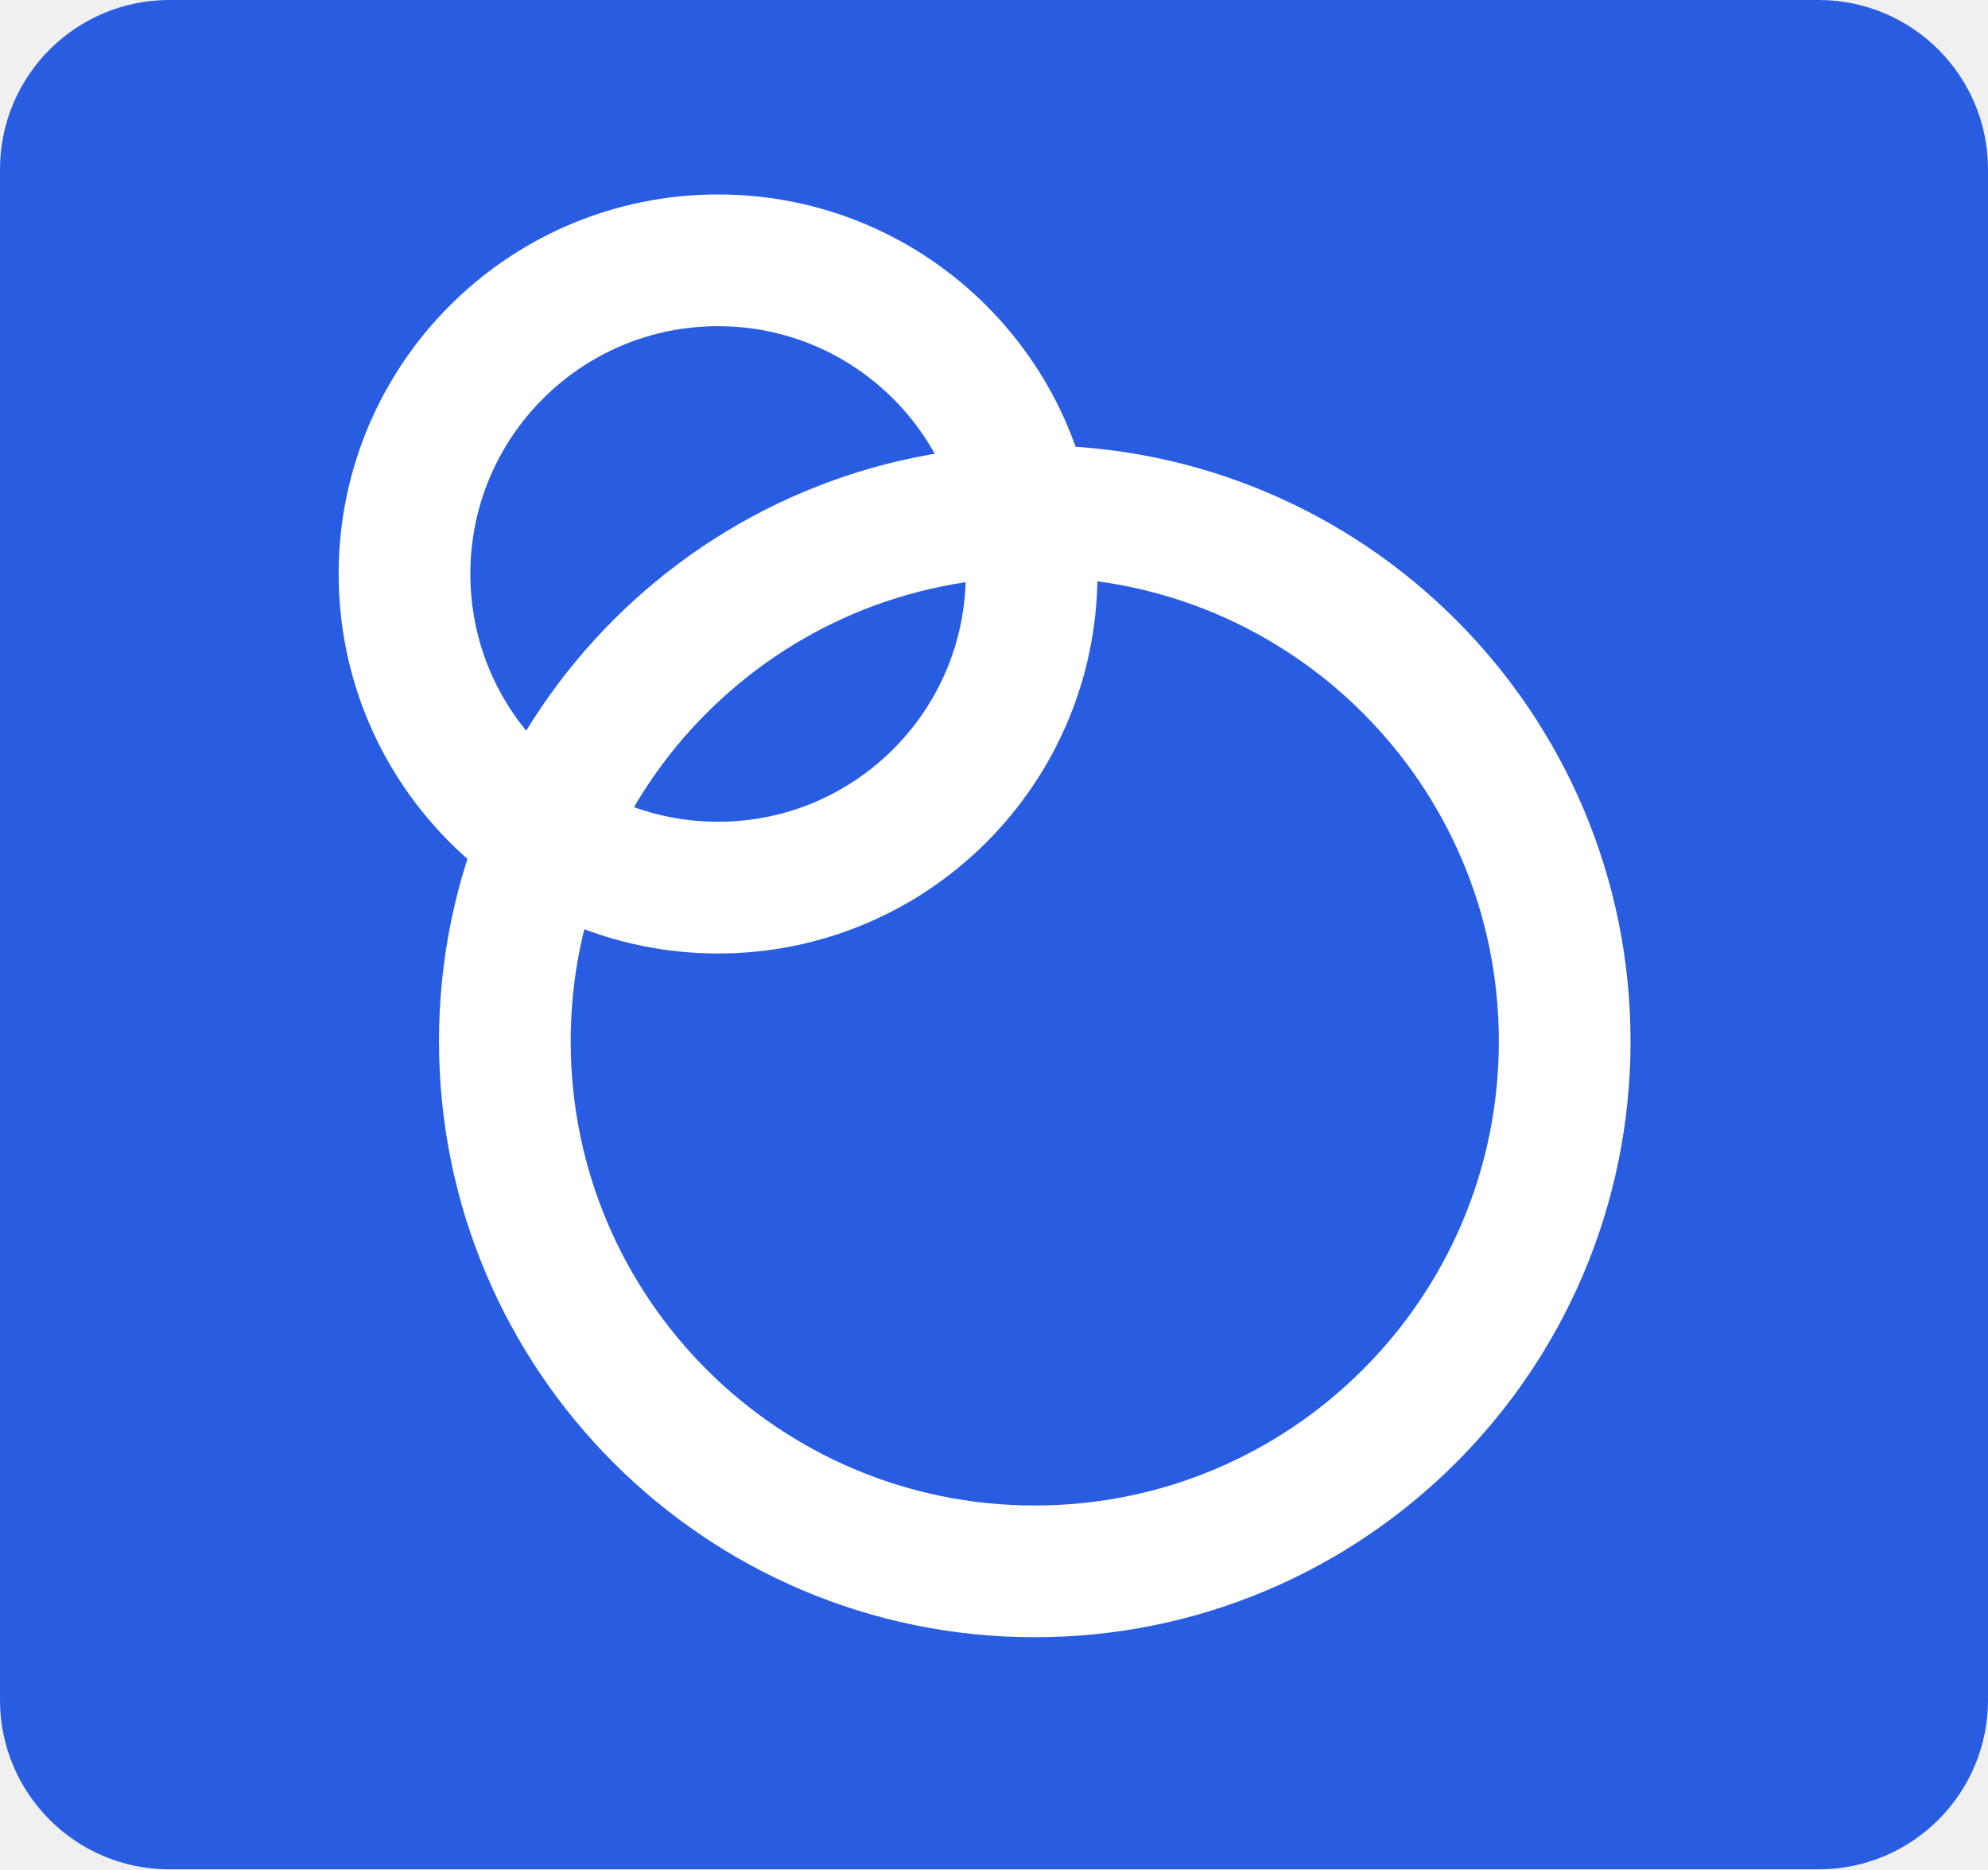
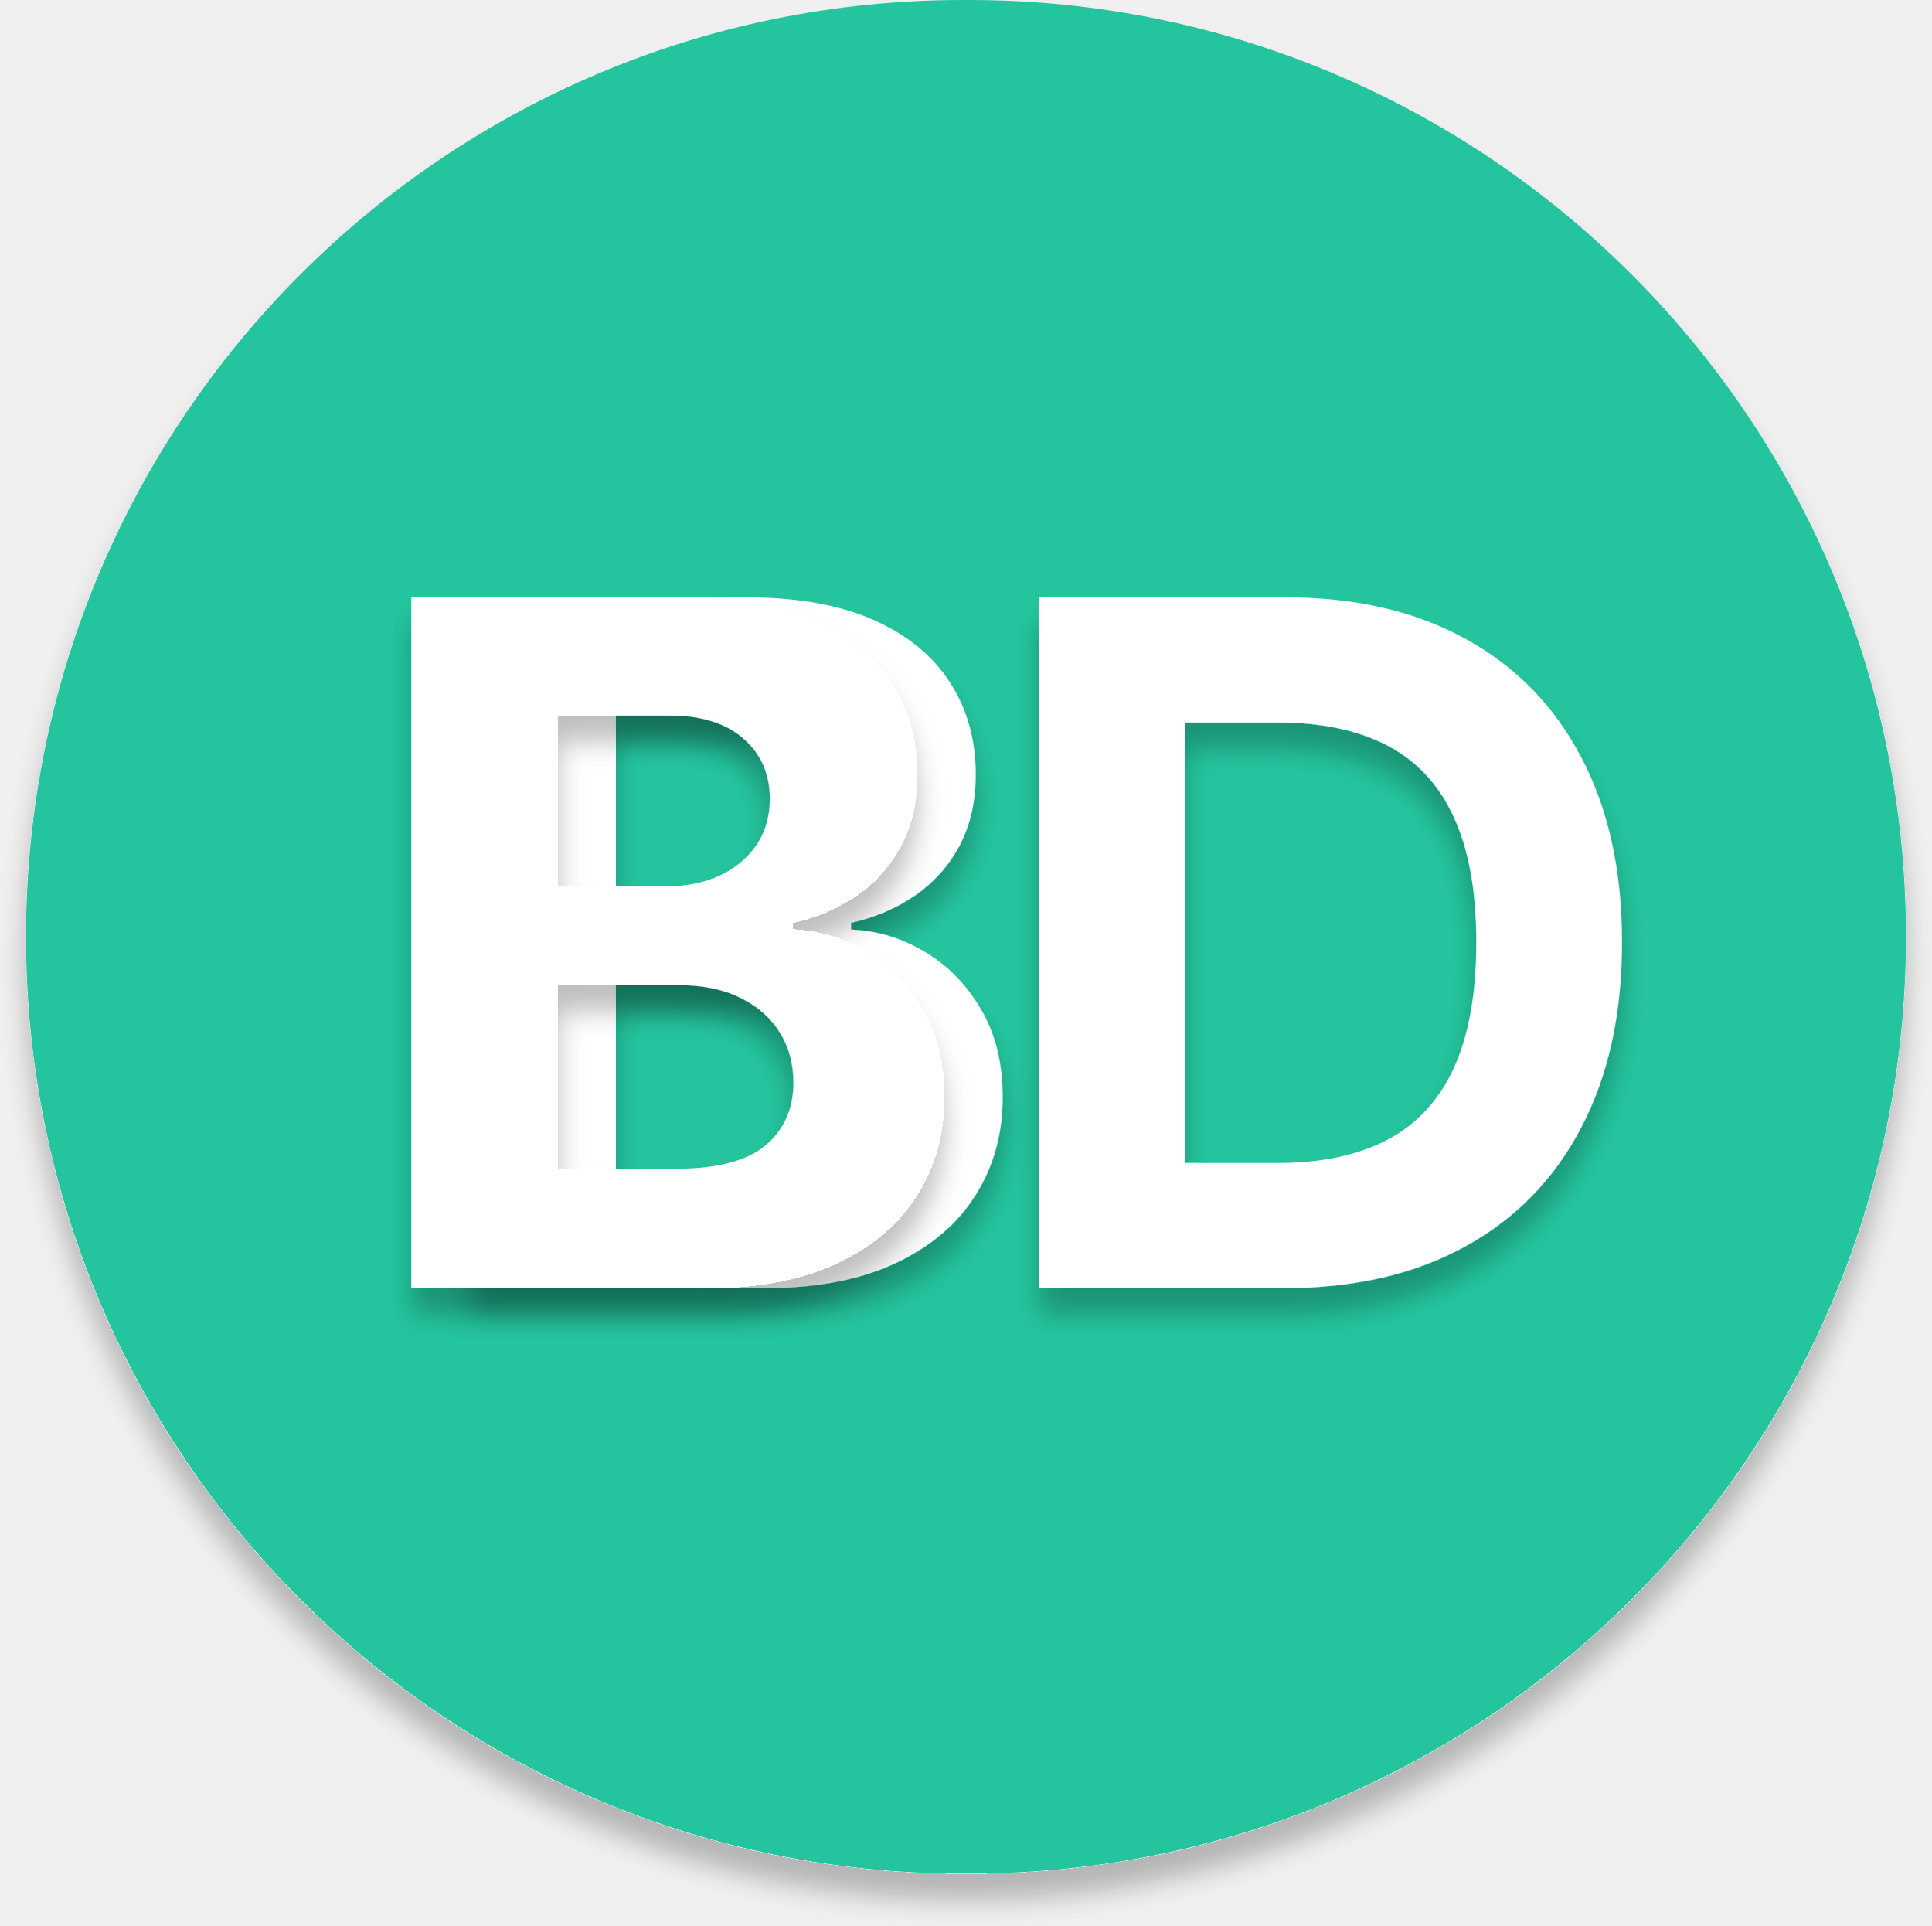
- <svg xmlns="http://www.w3.org/2000/svg" width="317" height="298" viewBox="0 0 317 298" fill="none">
-   <rect width="317" height="298" rx="27" fill="#295DE1" />
-   <circle cx="114.5" cy="91.5" r="50" stroke="white" stroke-width="21" />
-   <circle cx="165" cy="166" r="84.5" stroke="white" stroke-width="21" />
+ <svg xmlns="http://www.w3.org/2000/svg" width="297" height="296" viewBox="0 0 297 296" fill="none">
+   <g filter="url(#filter0_d_1_5)">
+     <rect x="4" width="289" height="288" rx="144" fill="#24C59E" />
+   </g>
+   <g filter="url(#filter1_d_1_5)">
+     <path d="M72.229 198V91.818H114.743C122.554 91.818 129.07 92.976 134.289 95.292C139.508 97.608 143.431 100.822 146.058 104.935C148.685 109.014 149.999 113.715 149.999 119.038C149.999 123.185 149.169 126.832 147.51 129.977C145.851 133.088 143.57 135.646 140.666 137.651C137.797 139.621 134.514 141.021 130.815 141.85V142.887C134.859 143.06 138.644 144.201 142.17 146.309C145.73 148.417 148.616 151.373 150.828 155.175C153.04 158.942 154.146 163.436 154.146 168.655C154.146 174.289 152.746 179.318 149.947 183.742C147.182 188.132 143.086 191.606 137.659 194.163C132.232 196.721 125.544 198 117.594 198H72.229ZM94.678 179.646H112.98C119.236 179.646 123.799 178.454 126.668 176.069C129.536 173.649 130.971 170.435 130.971 166.425C130.971 163.487 130.262 160.895 128.845 158.648C127.428 156.402 125.406 154.639 122.779 153.36C120.187 152.081 117.093 151.442 113.499 151.442H94.678V179.646ZM94.678 136.251H111.321C114.397 136.251 117.128 135.715 119.513 134.643C121.932 133.537 123.833 131.982 125.216 129.977C126.633 127.973 127.342 125.57 127.342 122.771C127.342 118.934 125.976 115.84 123.246 113.49C120.55 111.14 116.713 109.964 111.736 109.964H94.678V136.251Z" fill="white" />
+   </g>
+   <g filter="url(#filter2_d_1_5)">
+     <path d="M63.229 198V91.818H105.743C113.554 91.818 120.07 92.976 125.289 95.292C130.508 97.608 134.431 100.822 137.058 104.935C139.685 109.014 140.999 113.715 140.999 119.038C140.999 123.185 140.169 126.832 138.51 129.977C136.851 133.088 134.57 135.646 131.666 137.651C128.797 139.621 125.514 141.021 121.815 141.85V142.887C125.859 143.06 129.644 144.201 133.17 146.309C136.73 148.417 139.616 151.373 141.828 155.175C144.04 158.942 145.146 163.436 145.146 168.655C145.146 174.289 143.746 179.318 140.947 183.742C138.182 188.132 134.086 191.606 128.659 194.163C123.232 196.721 116.544 198 108.594 198H63.229ZM85.678 179.646H103.98C110.236 179.646 114.799 178.454 117.668 176.069C120.536 173.649 121.971 170.435 121.971 166.425C121.971 163.487 121.262 160.895 119.845 158.648C118.428 156.402 116.406 154.639 113.779 153.36C111.187 152.081 108.093 151.442 104.499 151.442H85.678V179.646ZM85.678 136.251H102.321C105.397 136.251 108.128 135.715 110.513 134.643C112.932 133.537 114.833 131.982 116.216 129.977C117.633 127.973 118.342 125.57 118.342 122.771C118.342 118.934 116.976 115.84 114.246 113.49C111.55 111.14 107.713 109.964 102.736 109.964H85.678V136.251ZM197.395 198H159.754V91.818H197.706C208.386 91.818 217.58 93.944 225.288 98.195C232.996 102.412 238.924 108.478 243.072 116.393C247.254 124.309 249.345 133.779 249.345 144.805C249.345 155.866 247.254 165.371 243.072 173.321C238.924 181.271 232.961 187.371 225.184 191.623C217.442 195.874 208.179 198 197.395 198ZM182.204 178.765H196.461C203.098 178.765 208.68 177.59 213.208 175.239C217.77 172.854 221.192 169.173 223.474 164.196C225.789 159.184 226.947 152.721 226.947 144.805C226.947 136.959 225.789 130.548 223.474 125.57C221.192 120.593 217.788 116.929 213.26 114.579C208.732 112.228 203.15 111.053 196.513 111.053H182.204V178.765Z" fill="white" />
+   </g>
+   <defs>
+     <filter id="filter0_d_1_5" x="0" y="0" width="297" height="296" filterUnits="userSpaceOnUse" color-interpolation-filters="sRGB">
+       <feFlood flood-opacity="0" result="BackgroundImageFix" />
+       <feColorMatrix in="SourceAlpha" type="matrix" values="0 0 0 0 0 0 0 0 0 0 0 0 0 0 0 0 0 0 127 0" result="hardAlpha" />
+       <feOffset dy="4" />
+       <feGaussianBlur stdDeviation="2" />
+       <feComposite in2="hardAlpha" operator="out" />
+       <feColorMatrix type="matrix" values="0 0 0 0 0 0 0 0 0 0 0 0 0 0 0 0 0 0 0.25 0" />
+       <feBlend mode="normal" in2="BackgroundImageFix" result="effect1_dropShadow_1_5" />
+       <feBlend mode="normal" in="SourceGraphic" in2="effect1_dropShadow_1_5" result="shape" />
+     </filter>
+     <filter id="filter1_d_1_5" x="68.229" y="91.818" width="89.918" height="114.182" filterUnits="userSpaceOnUse" color-interpolation-filters="sRGB">
+       <feFlood flood-opacity="0" result="BackgroundImageFix" />
+       <feColorMatrix in="SourceAlpha" type="matrix" values="0 0 0 0 0 0 0 0 0 0 0 0 0 0 0 0 0 0 127 0" result="hardAlpha" />
+       <feOffset dy="4" />
+       <feGaussianBlur stdDeviation="2" />
+       <feComposite in2="hardAlpha" operator="out" />
+       <feColorMatrix type="matrix" values="0 0 0 0 0 0 0 0 0 0 0 0 0 0 0 0 0 0 0.25 0" />
+       <feBlend mode="normal" in2="BackgroundImageFix" result="effect1_dropShadow_1_5" />
+       <feBlend mode="normal" in="SourceGraphic" in2="effect1_dropShadow_1_5" result="shape" />
+     </filter>
+     <filter id="filter2_d_1_5" x="59.229" y="91.818" width="194.116" height="114.182" filterUnits="userSpaceOnUse" color-interpolation-filters="sRGB">
+       <feFlood flood-opacity="0" result="BackgroundImageFix" />
+       <feColorMatrix in="SourceAlpha" type="matrix" values="0 0 0 0 0 0 0 0 0 0 0 0 0 0 0 0 0 0 127 0" result="hardAlpha" />
+       <feOffset dy="4" />
+       <feGaussianBlur stdDeviation="2" />
+       <feComposite in2="hardAlpha" operator="out" />
+       <feColorMatrix type="matrix" values="0 0 0 0 0 0 0 0 0 0 0 0 0 0 0 0 0 0 0.25 0" />
+       <feBlend mode="normal" in2="BackgroundImageFix" result="effect1_dropShadow_1_5" />
+       <feBlend mode="normal" in="SourceGraphic" in2="effect1_dropShadow_1_5" result="shape" />
+     </filter>
+   </defs>
</svg>
